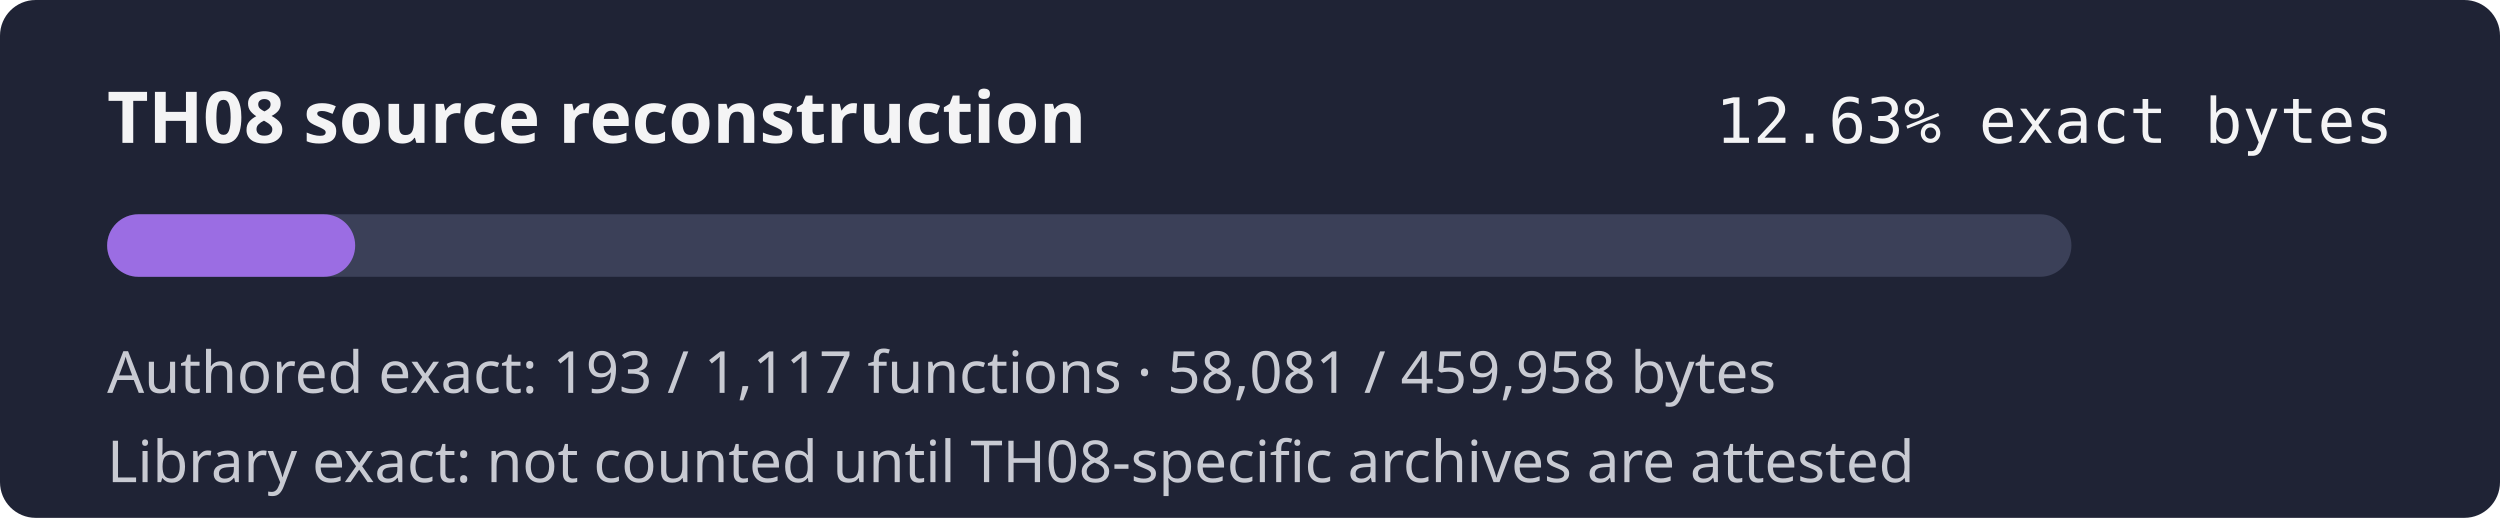
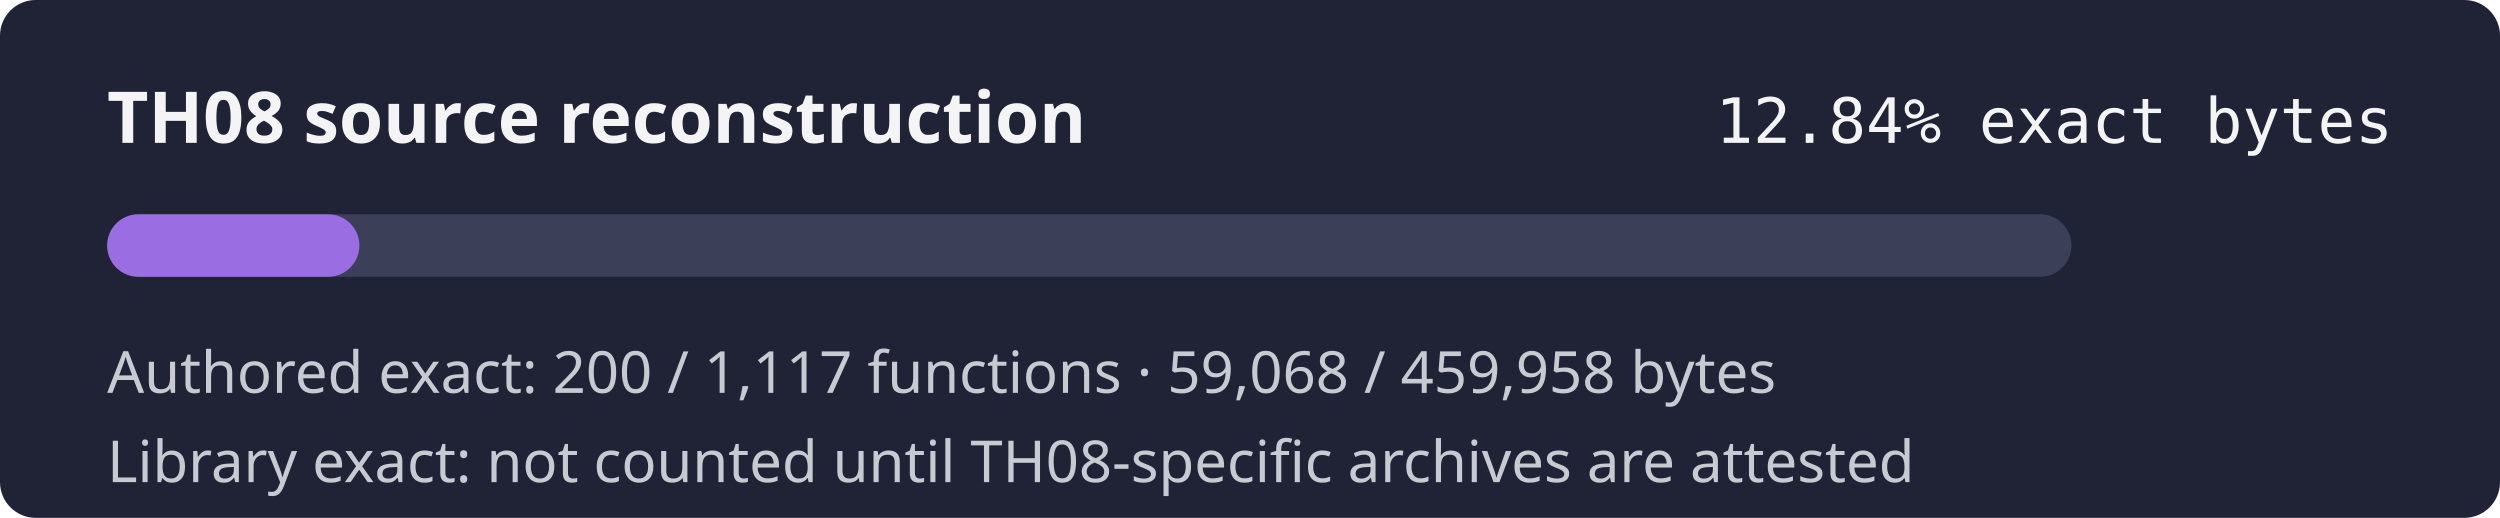
- <svg xmlns="http://www.w3.org/2000/svg" width="560" height="116" role="img" aria-label="TH08 reconstruction progress 12.63% exact authored bytes">
+ <svg xmlns="http://www.w3.org/2000/svg" width="560" height="116" role="img" aria-label="TH08 reconstruction progress 12.84% exact authored bytes">
  <rect width="560" height="116" rx="8" fill="#1f2335" />
  <text x="24" y="32" fill="#f4f4f5" font-family="sans-serif" font-size="16" font-weight="600">TH08 source reconstruction</text>
-   <text x="536" y="32" fill="#f4f4f5" text-anchor="end" font-family="monospace" font-size="14">12.63% exact bytes</text>
+   <text x="536" y="32" fill="#f4f4f5" text-anchor="end" font-family="monospace" font-size="14">12.84% exact bytes</text>
  <rect x="24" y="48" width="440" height="14" rx="7" fill="#3b4058" />
-   <rect x="24" y="48" width="55.56" height="14" rx="7" fill="#9b6de3" />
-   <text x="24" y="88" fill="#c8cad2" font-family="sans-serif" font-size="13">Authored exact: 193 / 1,117 functions · 58,081 / 459,958 bytes</text>
+   <rect x="24" y="48" width="56.50" height="14" rx="7" fill="#9b6de3" />
+   <text x="24" y="88" fill="#c8cad2" font-family="sans-serif" font-size="13">Authored exact: 200 / 1,117 functions · 59,068 / 459,958 bytes</text>
  <text x="24" y="108" fill="#c8cad2" font-family="sans-serif" font-size="13">Library exact: not counted until TH08-specific archives are attested</text>
</svg>
